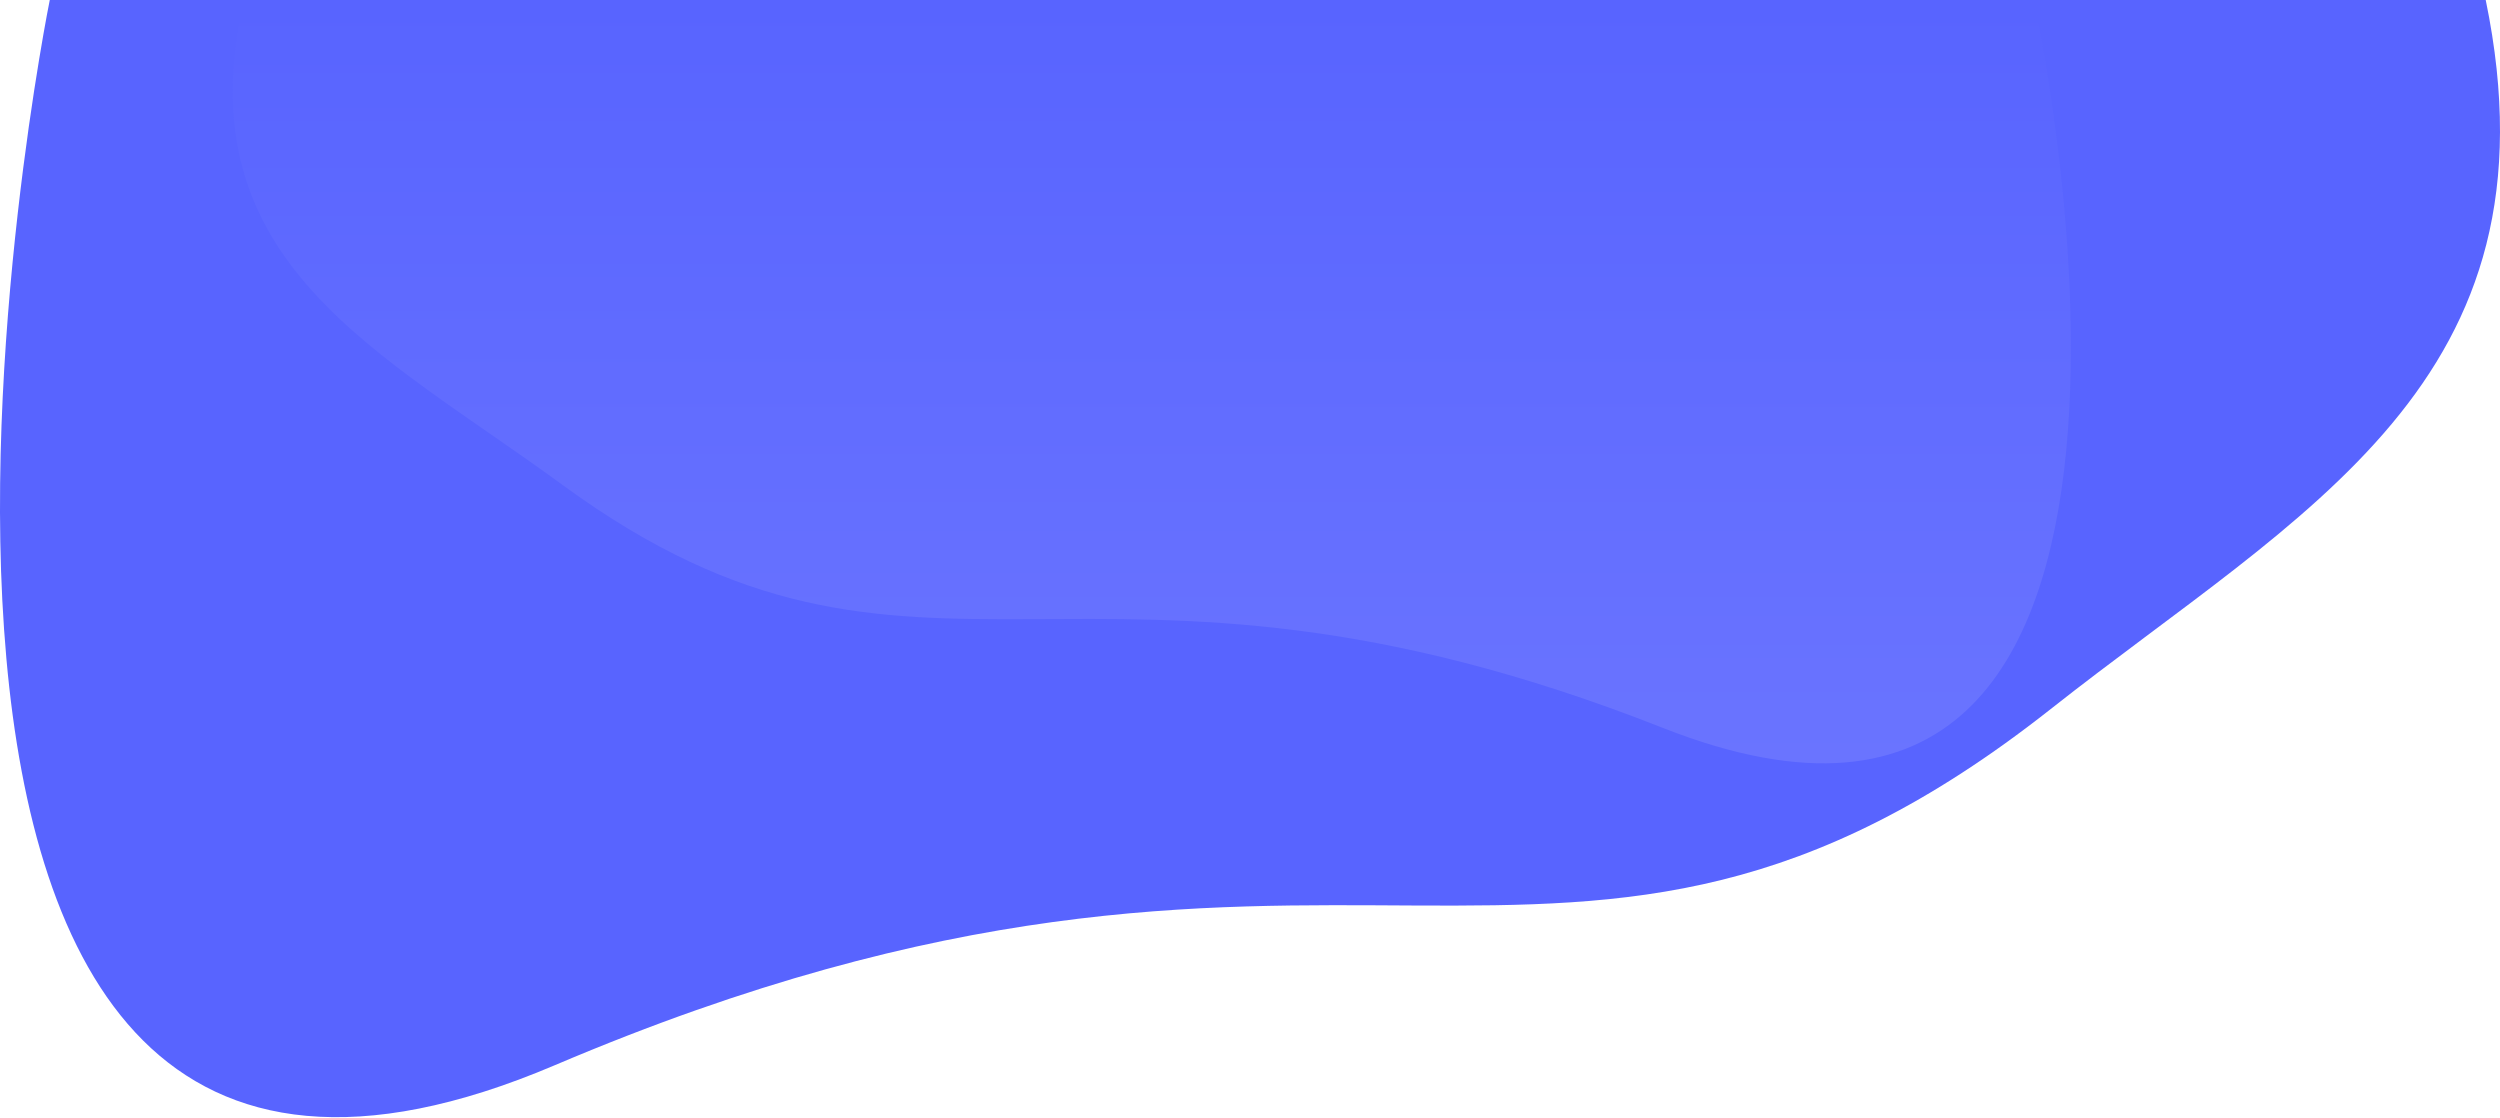
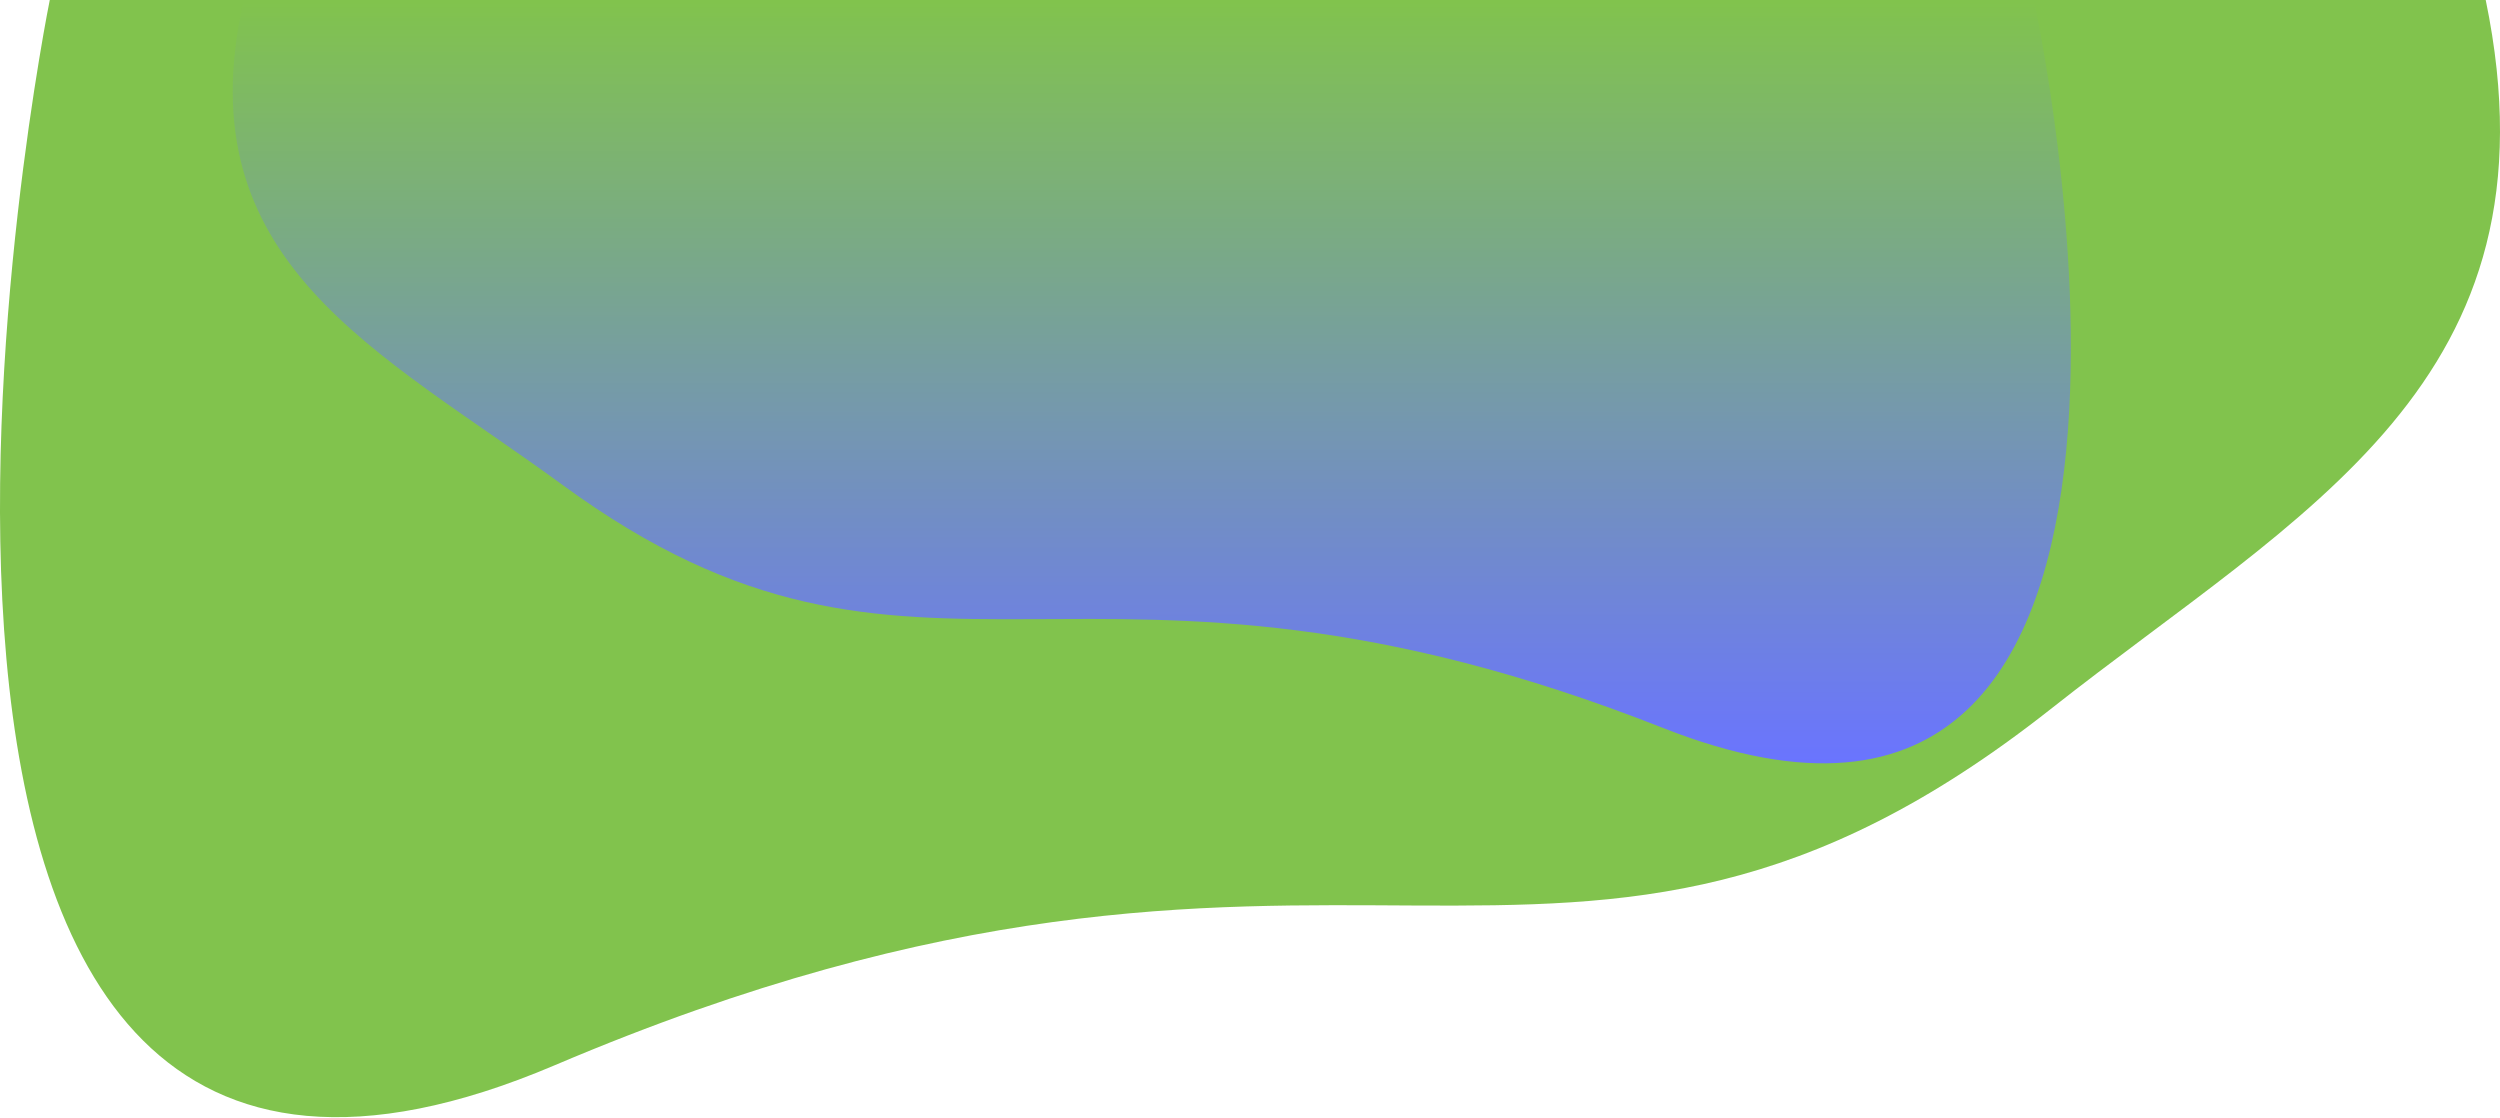
<svg xmlns="http://www.w3.org/2000/svg" height="796.067" viewBox="0 0 1781.408 796.067" width="1781.408">
  <linearGradient id="a" gradientUnits="objectBoundingBox" x1=".5" x2=".5" y2="1">
-     <stop offset="0" stop-color="#5864ff" />
+     <stop offset="0" stop-color="#81C34D" />
    <stop offset="1" stop-color="#6a74ff" />
  </linearGradient>
-   <path d="m1650.595 755.5c56.3 272.618-131.189 364.024-310.13 505.374-347.561 273.959-503.57 14.469-1065.8 253.673s-359.832-759.047-359.832-759.047z" fill="#5864ff" transform="translate(120.633 -755.5)" />
+   <path d="m1650.595 755.5c56.3 272.618-131.189 364.024-310.13 505.374-347.561 273.959-503.57 14.469-1065.8 253.673s-359.832-759.047-359.832-759.047z" fill="#81C34D" transform="translate(120.633 -755.5)" />
  <path d="m-113.148 755.5c-41.4 185.71 96.459 247.977 228.027 344.266 255.548 186.624 370.256 9.856 783.643 172.8s264.57-517.07 264.57-517.07z" fill="url(#a)" transform="translate(286.464 -753.856)" />
</svg>
